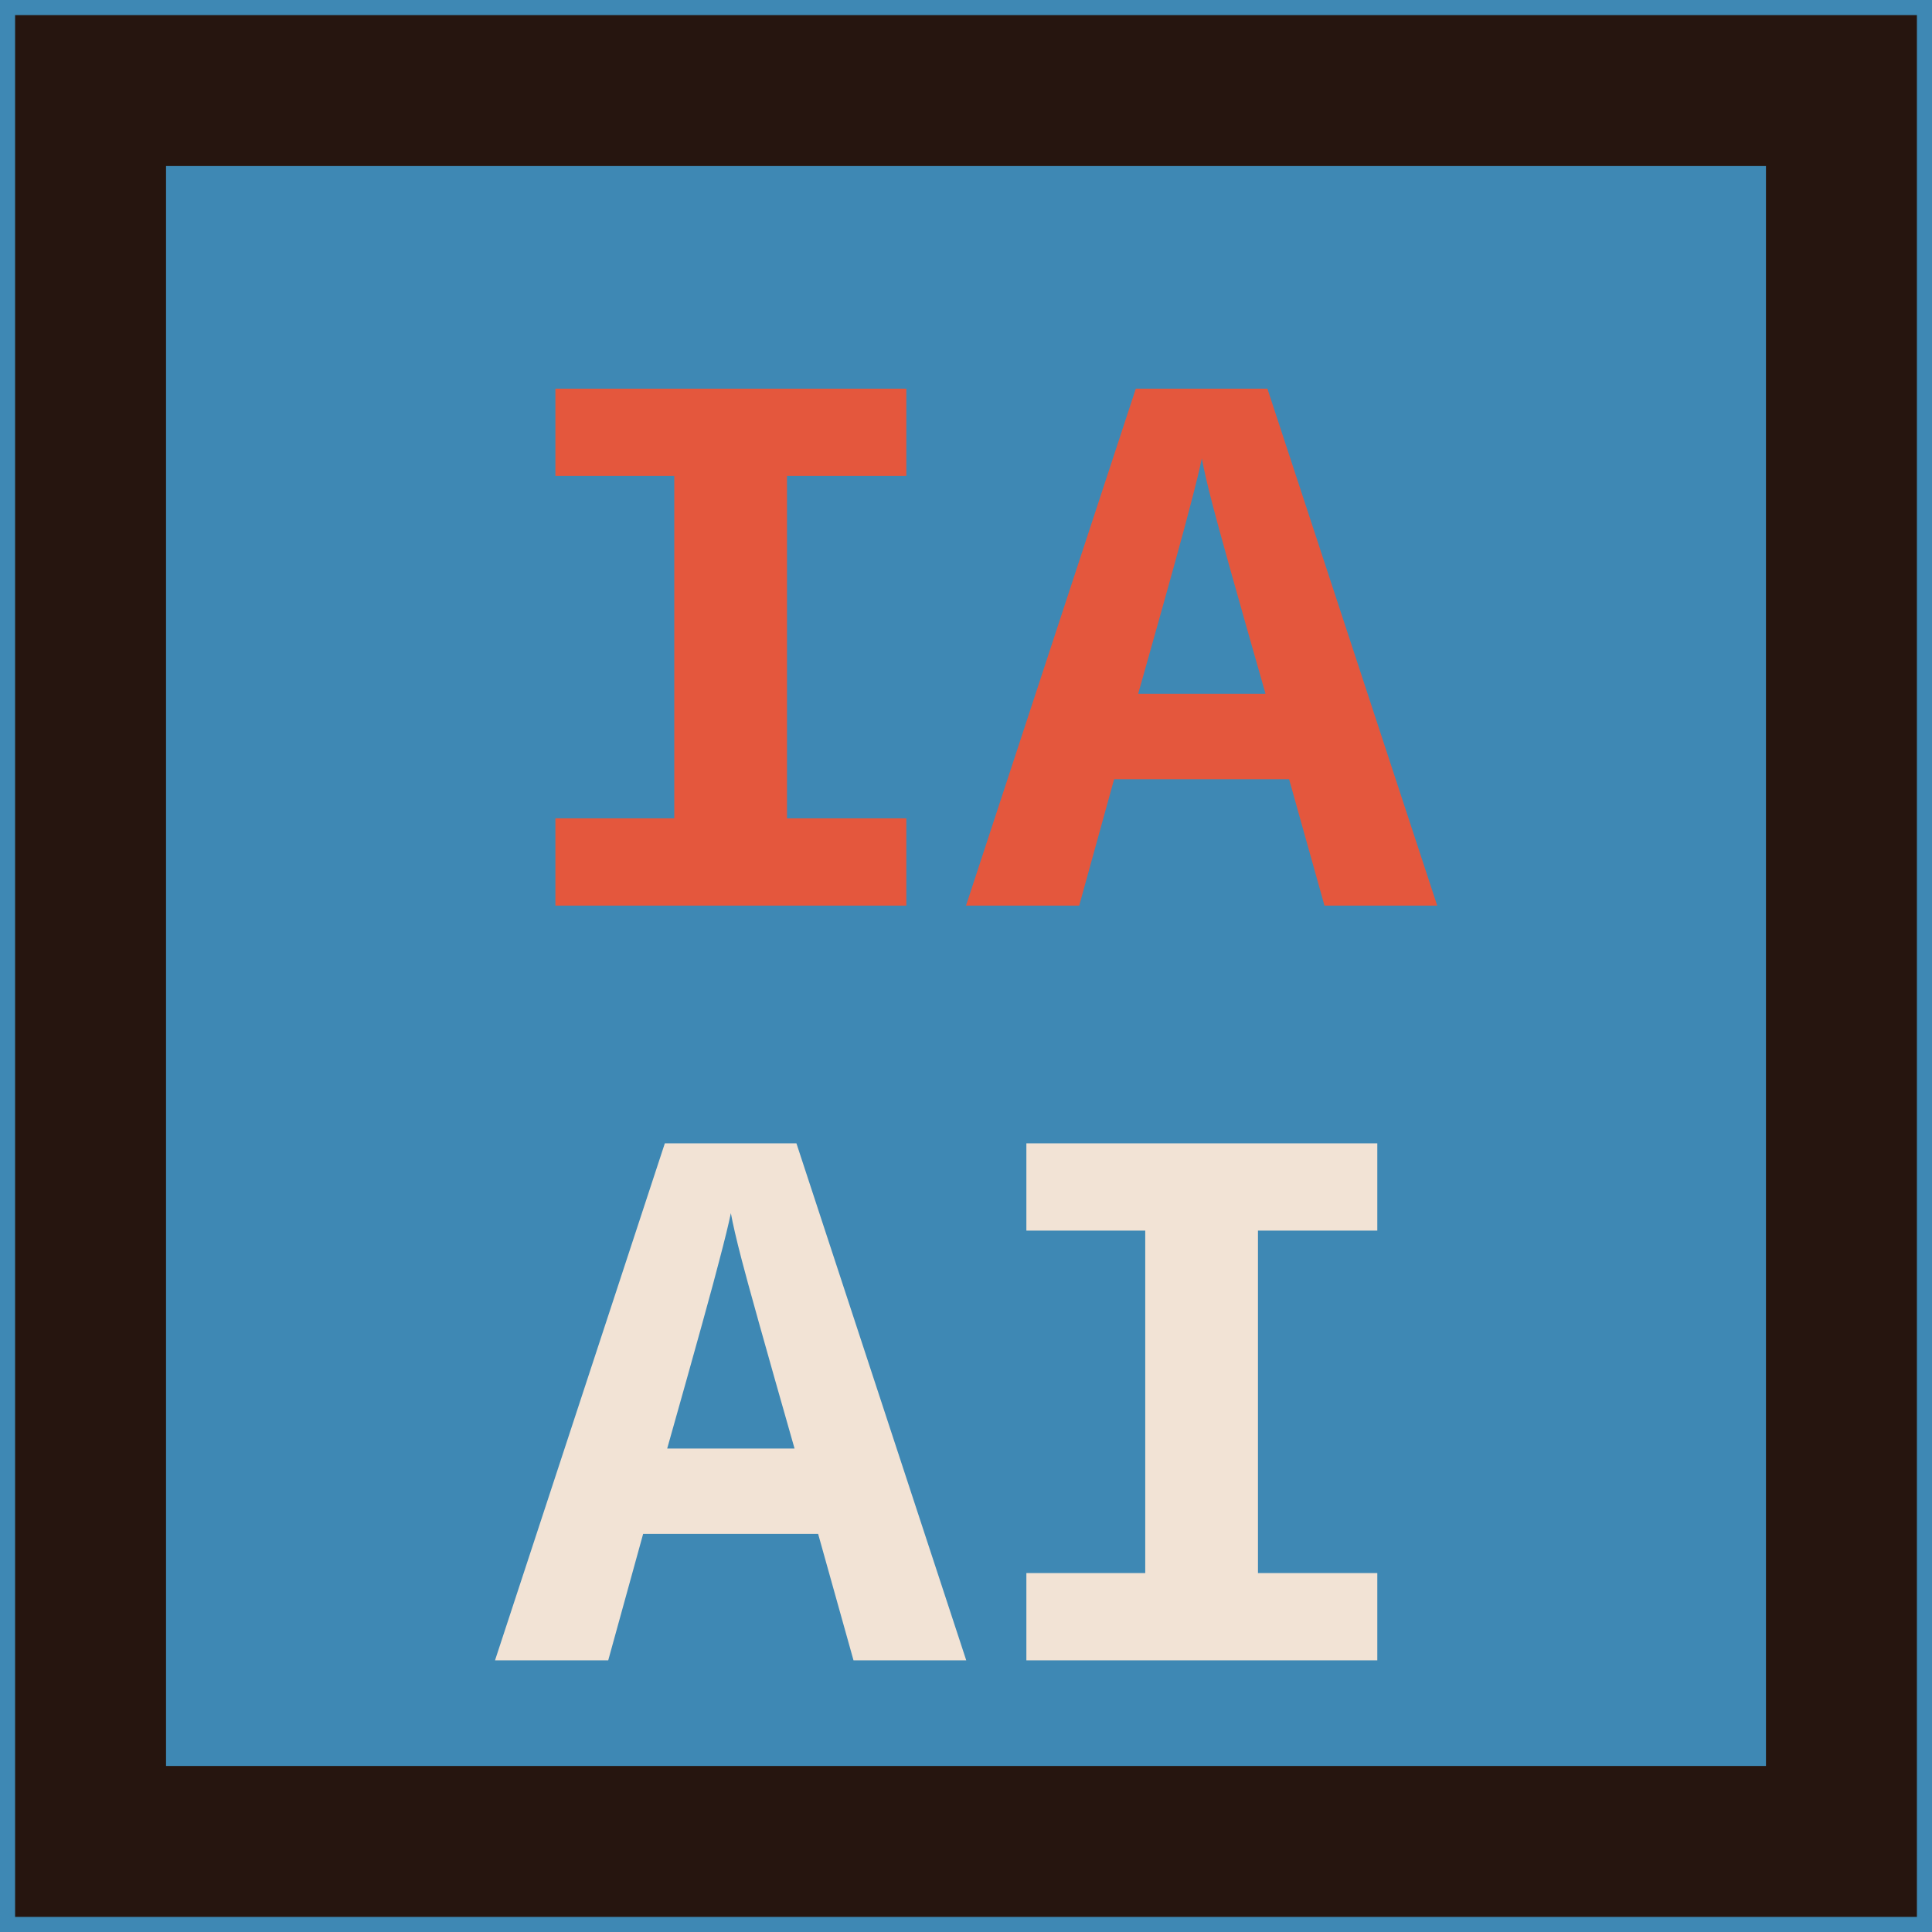
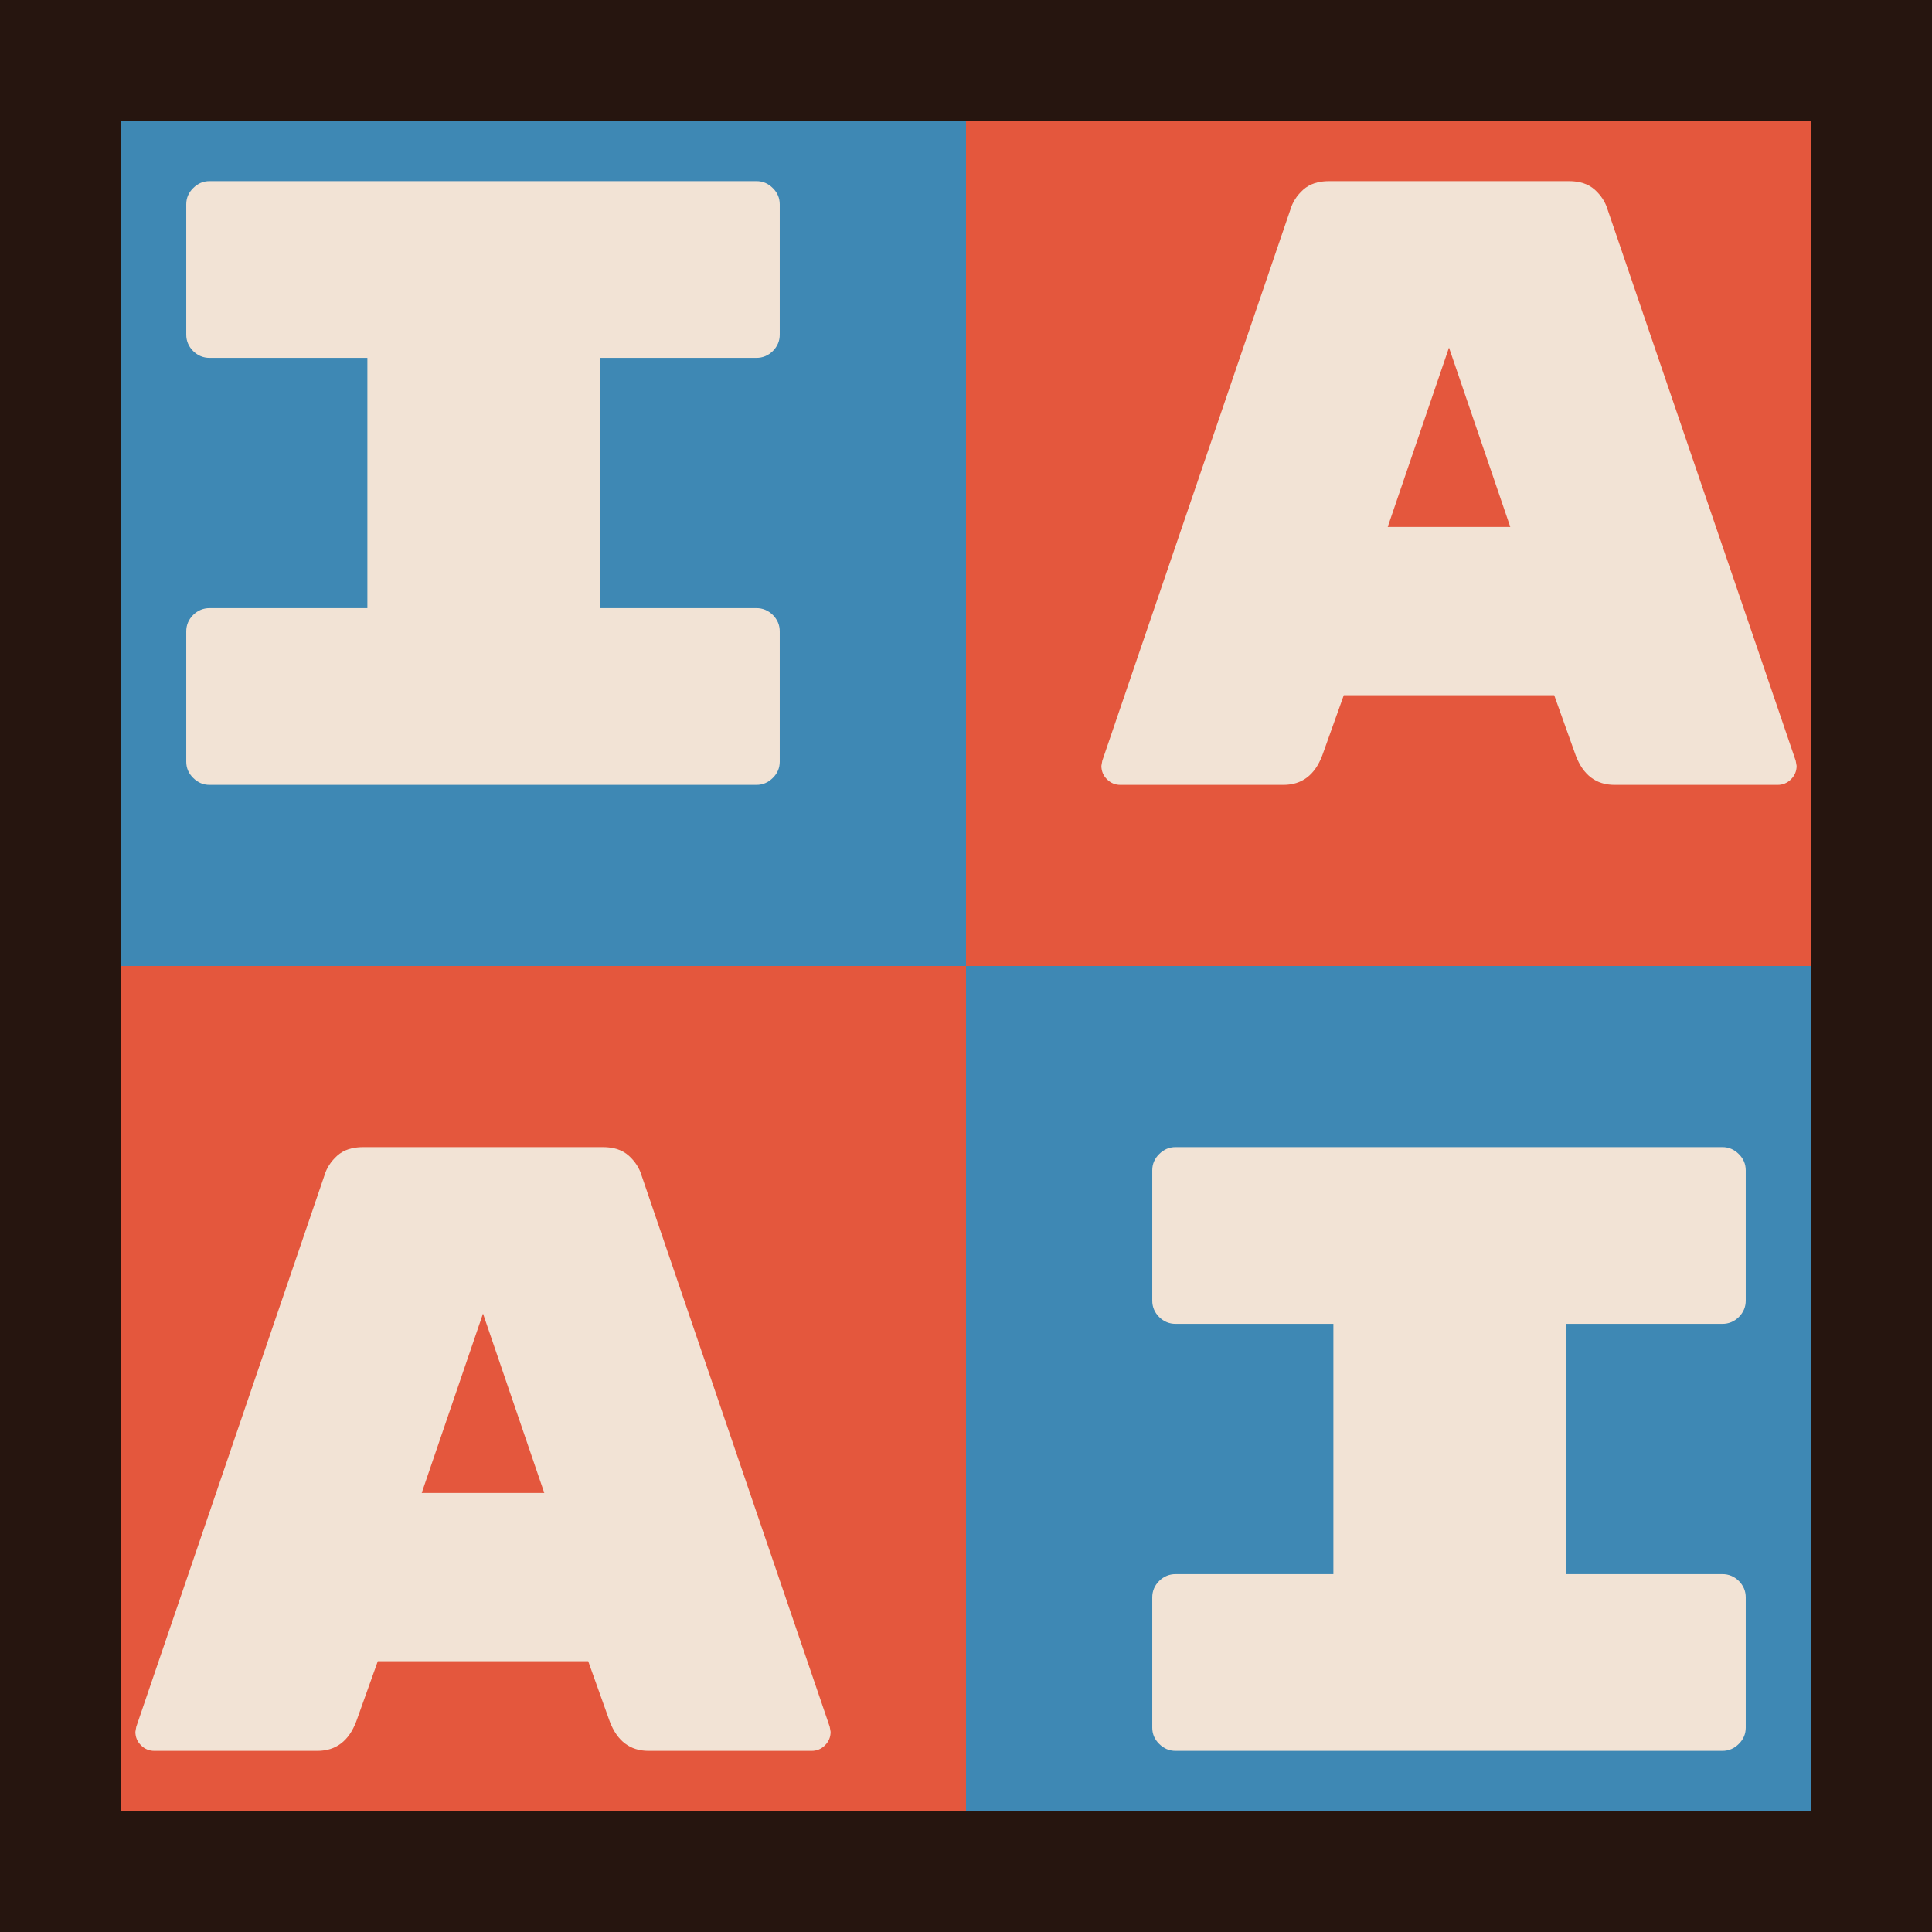
- <svg xmlns="http://www.w3.org/2000/svg" width="64" height="64" viewBox="0 0 64 64">
-   <rect width="64" height="64" fill="#3e88b4" />
-   <rect x="3" y="3" width="58" height="58" fill="none" stroke="#26150f" stroke-width="5" />
-   <text x="32" y="30" text-anchor="middle" font-family="'Courier New', monospace" font-weight="900" font-size="26" fill="#e4573d">IA</text>
-   <text x="32" y="55" text-anchor="middle" font-family="'Courier New', monospace" font-weight="900" font-size="26" fill="#f2e3d5">AI</text>
+ <svg xmlns="http://www.w3.org/2000/svg" viewBox="0 0 128 128" width="128" height="128">
+   <rect x="0" y="0" width="64" height="64" fill="#3e88b4" />
+   <rect x="64" y="0" width="64" height="64" fill="#e4573d" />
+   <rect x="0" y="64" width="64" height="64" fill="#e4573d" />
+   <rect x="64" y="64" width="64" height="64" fill="#3e88b4" />
+   <path d="M39.77 23.71L39.77 40.29L50.11 40.29Q50.74 40.29 51.20 40.74Q51.66 41.20 51.66 41.83L51.66 41.83L51.66 50.46Q51.66 51.09 51.20 51.54Q50.74 52 50.11 52L50.11 52L13.89 52Q13.26 52 12.80 51.54Q12.34 51.09 12.34 50.46L12.34 50.46L12.34 41.83Q12.34 41.20 12.80 40.74Q13.26 40.29 13.89 40.29L13.89 40.29L24.34 40.29L24.34 23.71L13.89 23.71Q13.26 23.71 12.80 23.26Q12.34 22.80 12.34 22.17L12.34 22.17L12.34 13.54Q12.34 12.91 12.80 12.46Q13.26 12.00 13.89 12.00L13.89 12.00L50.11 12.00Q50.74 12.00 51.20 12.46Q51.66 12.91 51.66 13.54L51.66 13.54L51.66 22.17Q51.66 22.80 51.20 23.26Q50.74 23.71 50.11 23.71L50.11 23.71L39.77 23.71Z" fill="#f2e3d5" />
+   <path d="M89.03 46.06L87.60 50.06Q86.86 52 85.03 52L85.03 52L74.23 52Q73.71 52 73.34 51.63Q72.97 51.26 72.97 50.74L72.97 50.74L73.03 50.40L85.49 13.89Q85.71 13.14 86.34 12.57Q86.97 12.00 88.06 12.00L88.06 12.00L103.94 12.00Q105.03 12.00 105.66 12.57Q106.29 13.14 106.51 13.89L106.51 13.89L118.97 50.40L119.03 50.74Q119.03 51.26 118.66 51.63Q118.29 52 117.77 52L117.77 52L106.97 52Q105.14 52 104.40 50.06L104.40 50.06L102.97 46.06L89.03 46.06ZM100.06 34.91L96 23.03L91.94 34.91L100.06 34.91Z" fill="#f2e3d5" />
+   <path d="M25.03 110.06L23.60 114.06Q22.86 116 21.03 116L21.03 116L10.23 116Q9.71 116 9.34 115.63Q8.97 115.26 8.97 114.74L8.97 114.74L9.03 114.40L21.49 77.89Q21.71 77.14 22.34 76.57Q22.97 76 24.06 76L24.06 76L39.94 76Q41.03 76 41.66 76.57Q42.29 77.14 42.51 77.89L42.51 77.89L54.97 114.40L55.03 114.74Q55.03 115.26 54.66 115.63Q54.29 116 53.77 116L53.77 116L42.97 116Q41.14 116 40.40 114.06L40.40 114.06L38.97 110.06L25.03 110.06ZM36.06 98.91L32 87.03L27.94 98.91L36.06 98.91Z" fill="#f2e3d5" />
+   <path d="M103.77 87.71L103.77 104.29L114.11 104.29Q114.74 104.29 115.20 104.74Q115.66 105.20 115.66 105.83L115.66 105.83L115.66 114.46Q115.66 115.09 115.20 115.54Q114.74 116 114.11 116L114.11 116L77.89 116Q77.26 116 76.80 115.54Q76.34 115.09 76.34 114.46L76.34 114.46L76.34 105.83Q76.34 105.20 76.80 104.74Q77.26 104.29 77.89 104.29L77.89 104.29L88.34 104.29L88.34 87.71L77.89 87.71Q77.26 87.71 76.80 87.26Q76.34 86.80 76.34 86.17L76.34 86.17L76.34 77.54Q76.34 76.91 76.80 76.46Q77.26 76 77.89 76L77.89 76L114.11 76Q114.74 76 115.20 76.46Q115.66 76.91 115.66 77.54L115.66 77.54L115.66 86.17Q115.66 86.80 115.20 87.26Q114.74 87.71 114.11 87.71L114.11 87.71L103.77 87.71Z" fill="#f2e3d5" />
+   <rect x="4" y="4" width="120" height="120" fill="none" stroke="#26150f" stroke-width="8" />
</svg>
